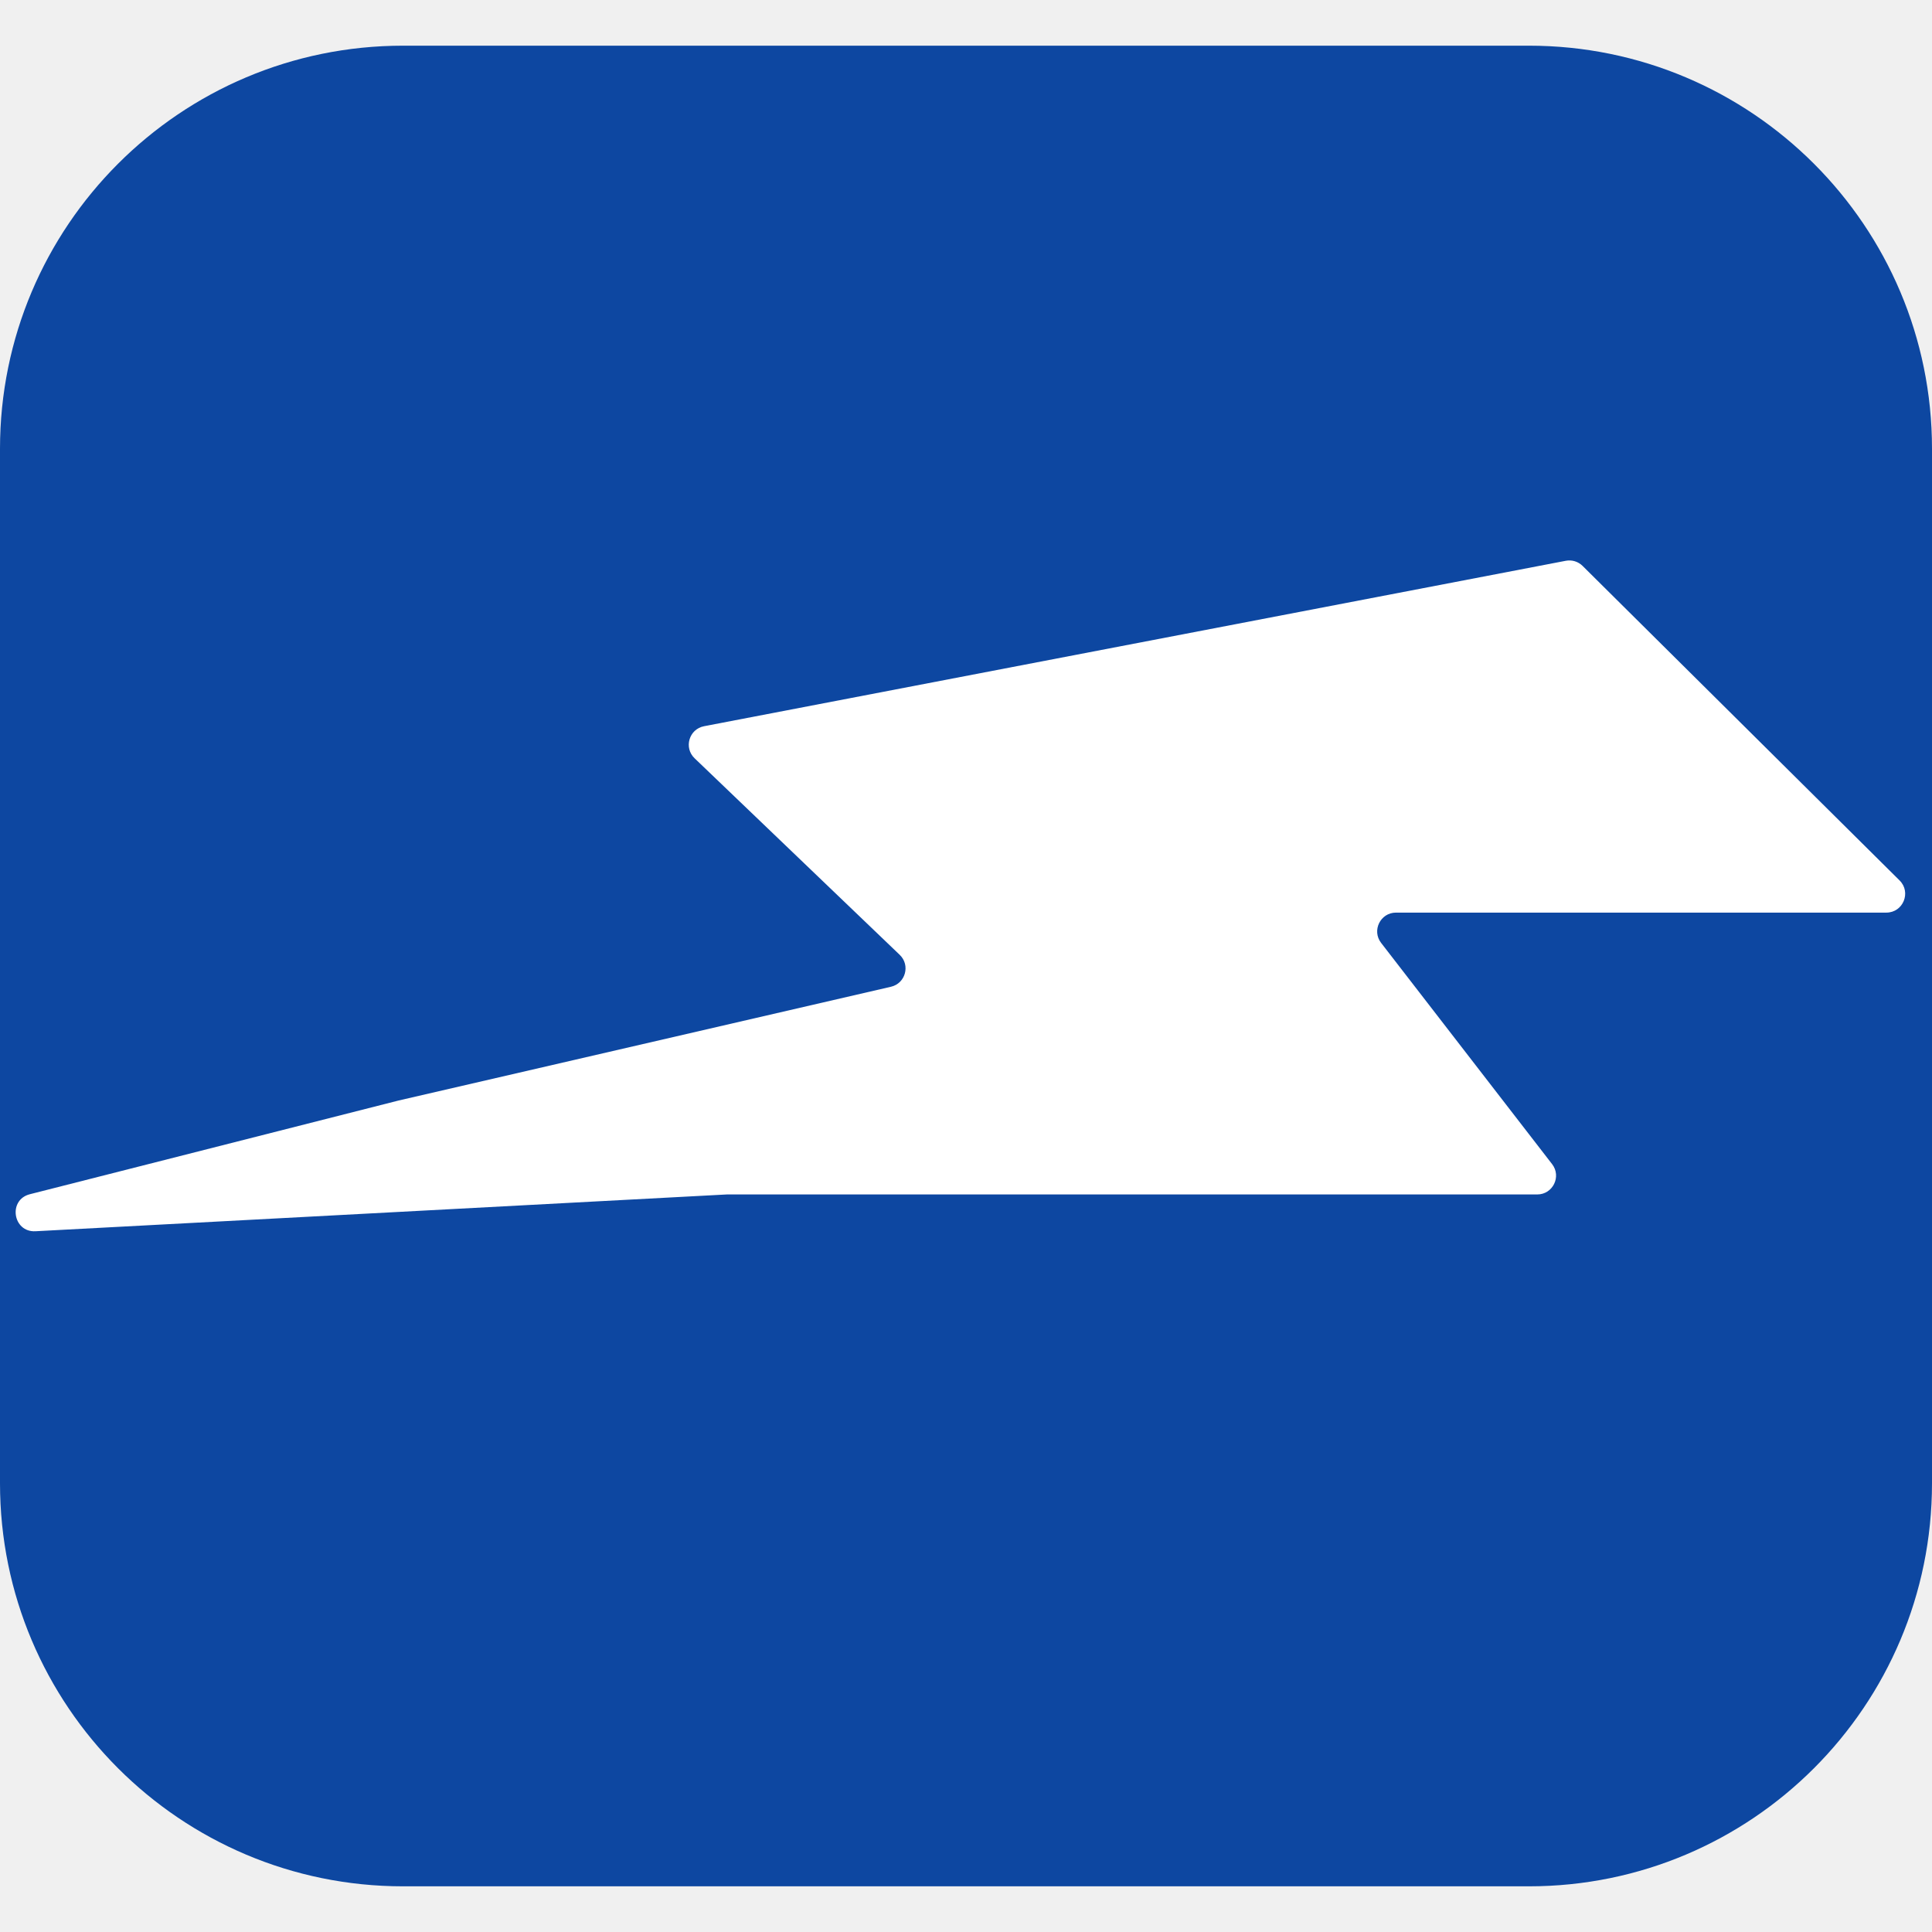
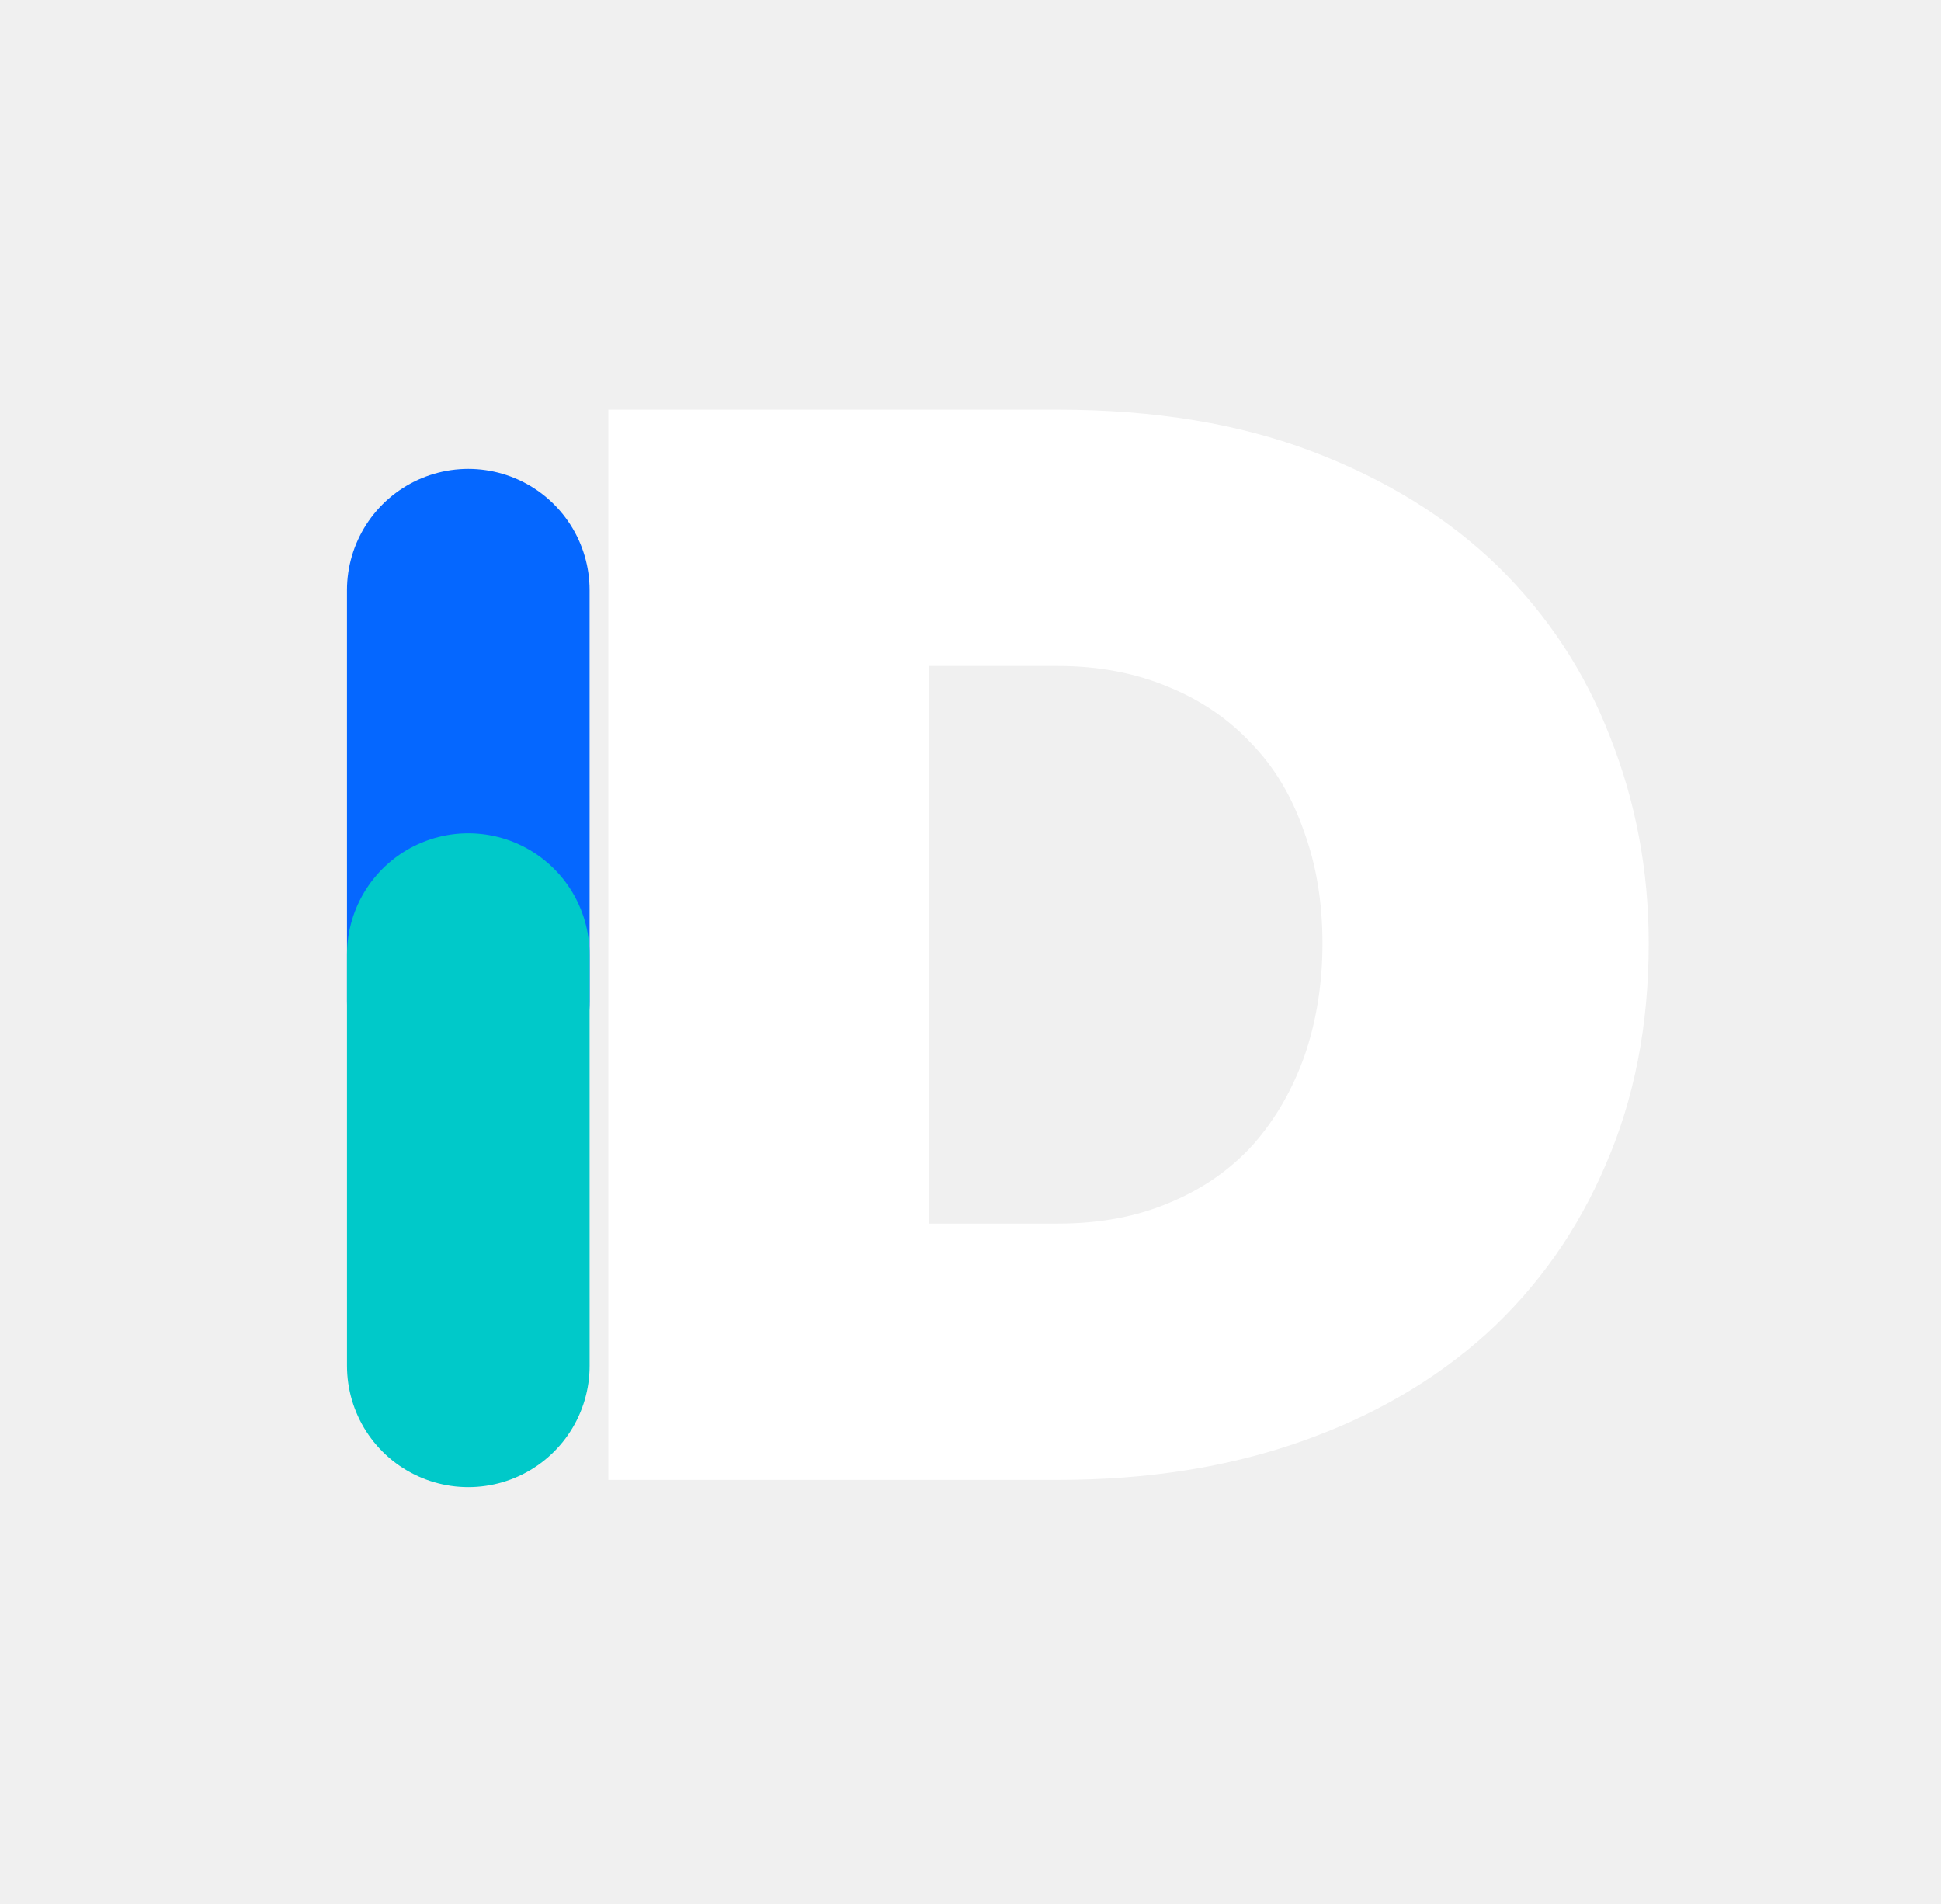
- <svg xmlns="http://www.w3.org/2000/svg" width="144" height="144" viewBox="0 0 719 685" fill="none">
-   <rect width="719" height="685" rx="150" fill="#0D47A1" />
-   <g filter="url(#filter0_b_0_1)">
-     <path d="M582.714 191.696L262.016 253.265C256.435 254.336 254.39 261.261 258.493 265.193L334.837 338.351C338.855 342.201 336.992 348.972 331.57 350.225L148.358 392.556L11.111 427.436C2.909 429.52 4.757 441.66 13.207 441.211L270.488 427.519H572.084C577.899 427.519 581.179 420.839 577.622 416.238L513.991 333.911C510.435 329.31 513.715 322.63 519.53 322.63H702.007C708.257 322.63 711.374 315.063 706.938 310.661L588.964 193.602C587.323 191.974 584.984 191.261 582.714 191.696Z" fill="white" />
+ <svg xmlns="http://www.w3.org/2000/svg" width="104" height="102" viewBox="0 0 104 102" fill="none">
+   <path d="M25.092 53.649L25.091 31.619" stroke="#0567FF" stroke-width="13" stroke-miterlimit="10" stroke-linecap="round" stroke-linejoin="round" />
+   <path d="M25.092 73.171L25.091 51.141" stroke="#00C9C9" stroke-width="13" stroke-miterlimit="10" stroke-linecap="round" stroke-linejoin="round" />
+   <g clip-path="url(#clip0_434_6652)">
+     <path d="M32.596 79.284V21.948H56.686C61.868 21.948 66.434 22.704 70.355 24.203C74.305 25.714 77.61 27.764 80.271 30.351C82.918 32.952 84.921 35.987 86.266 39.472C87.638 42.93 88.339 46.62 88.339 50.539C88.339 54.92 87.568 58.866 86.042 62.376C84.543 65.898 82.414 68.921 79.655 71.445C76.882 73.943 73.562 75.877 69.683 77.235C65.789 78.605 61.462 79.284 56.686 79.284H32.596ZM70.859 50.539C70.859 48.323 70.523 46.312 69.851 44.493C69.207 42.648 68.282 41.099 67.05 39.83C65.845 38.537 64.375 37.525 62.624 36.807C60.859 36.064 58.885 35.68 56.686 35.68H49.795V65.552H56.686C58.926 65.552 60.915 65.181 62.68 64.425C64.473 63.682 65.957 62.632 67.162 61.299C68.352 59.942 69.263 58.353 69.907 56.534C70.537 54.69 70.859 52.691 70.859 50.539Z" fill="white" />
  </g>
  <defs>
-     <filter id="filter0_b_0_1" x="-4.172" y="181.571" width="723.193" height="269.652" filterUnits="userSpaceOnUse" color-interpolation-filters="sRGB">
-       <feFlood flood-opacity="0" result="BackgroundImageFix" />
-       <feGaussianBlur in="BackgroundImageFix" stdDeviation="5" />
-       <feComposite in2="SourceAlpha" operator="in" result="effect1_backgroundBlur_0_1" />
-       <feBlend mode="normal" in="SourceGraphic" in2="effect1_backgroundBlur_0_1" result="shape" />
-     </filter>
+     <clipPath id="clip0_434_6652">
+       <rect width="55.743" height="57.336" fill="white" transform="translate(32.5957 21.948)" />
+     </clipPath>
  </defs>
</svg>
